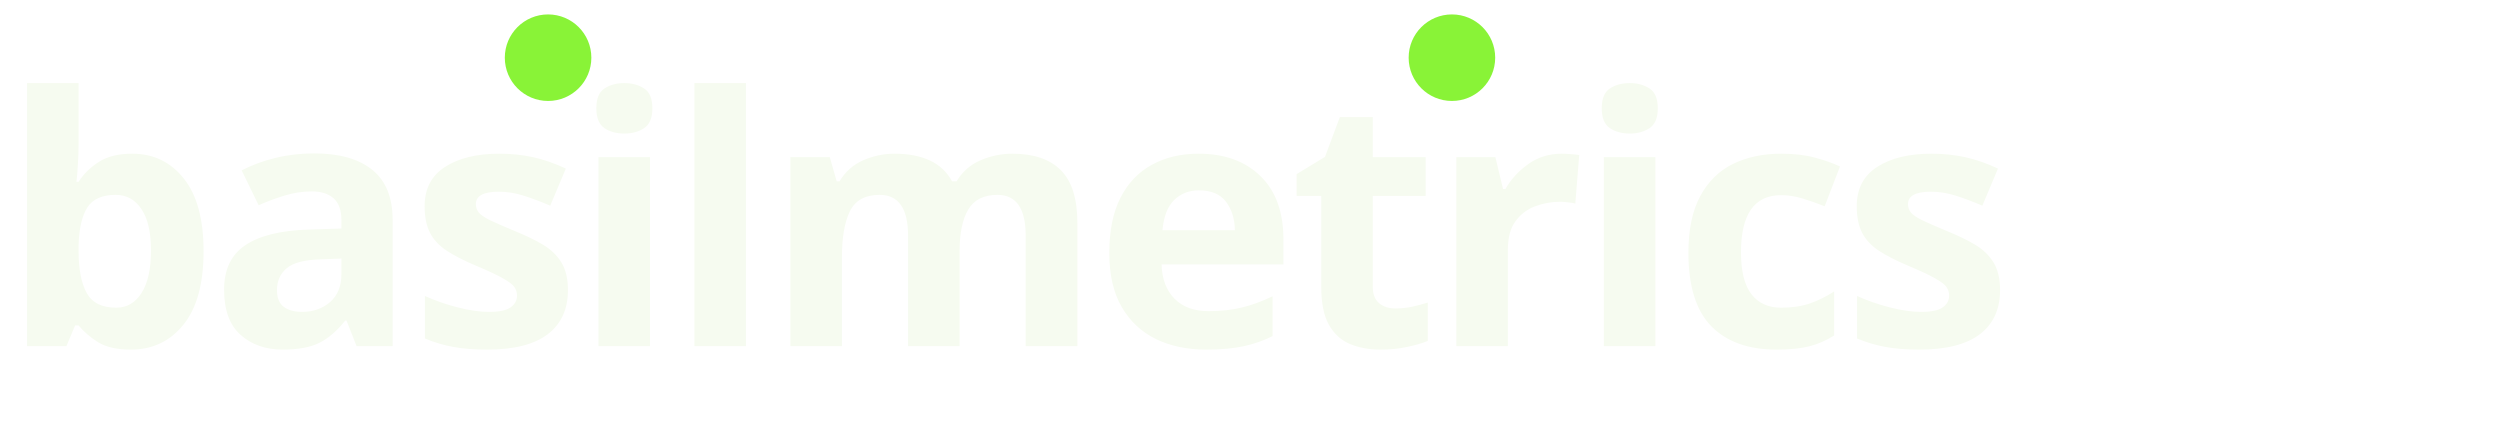
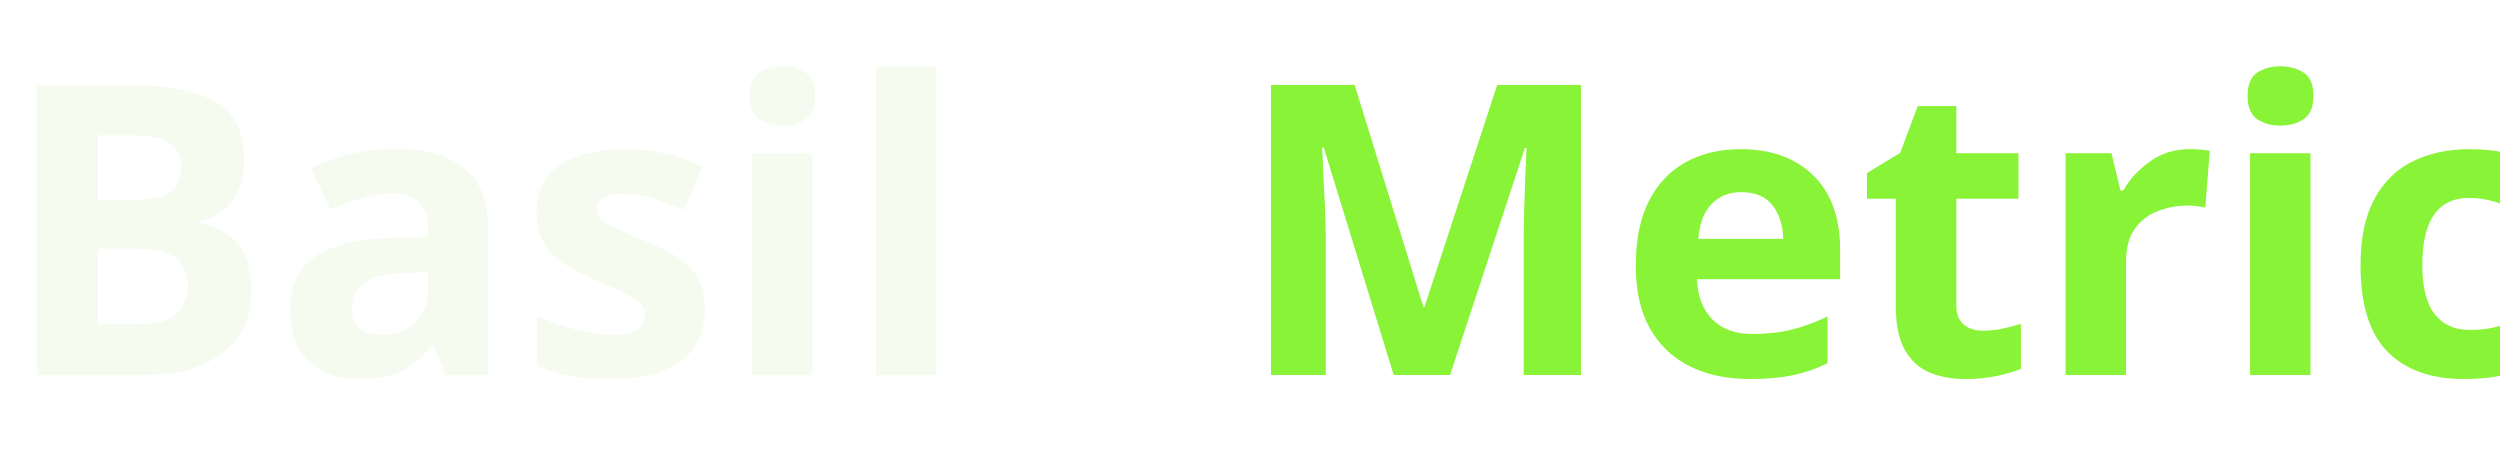
- <svg xmlns="http://www.w3.org/2000/svg" viewBox="0 0 260 44">
-   <text x="0" y="36" font-family="Sora,sans-serif" font-size="36" font-weight="800" fill="#F6FBF0" letter-spacing="-1">basilmetrics</text>
-   <circle cx="57" cy="6" r="4.5" fill="#89F337" />
-   <circle cx="151" cy="6" r="4.5" fill="#89F337" />
+ <svg xmlns="http://www.w3.org/2000/svg" viewBox="0 0 320 60">
+   <text x="0" y="48" font-family="Sora,sans-serif" font-size="52" font-weight="800" fill="#F6FBF0">Basil</text>
+   <text x="158" y="48" font-family="Sora,sans-serif" font-size="52" font-weight="800" fill="#89F337">Metrics</text>
</svg>
